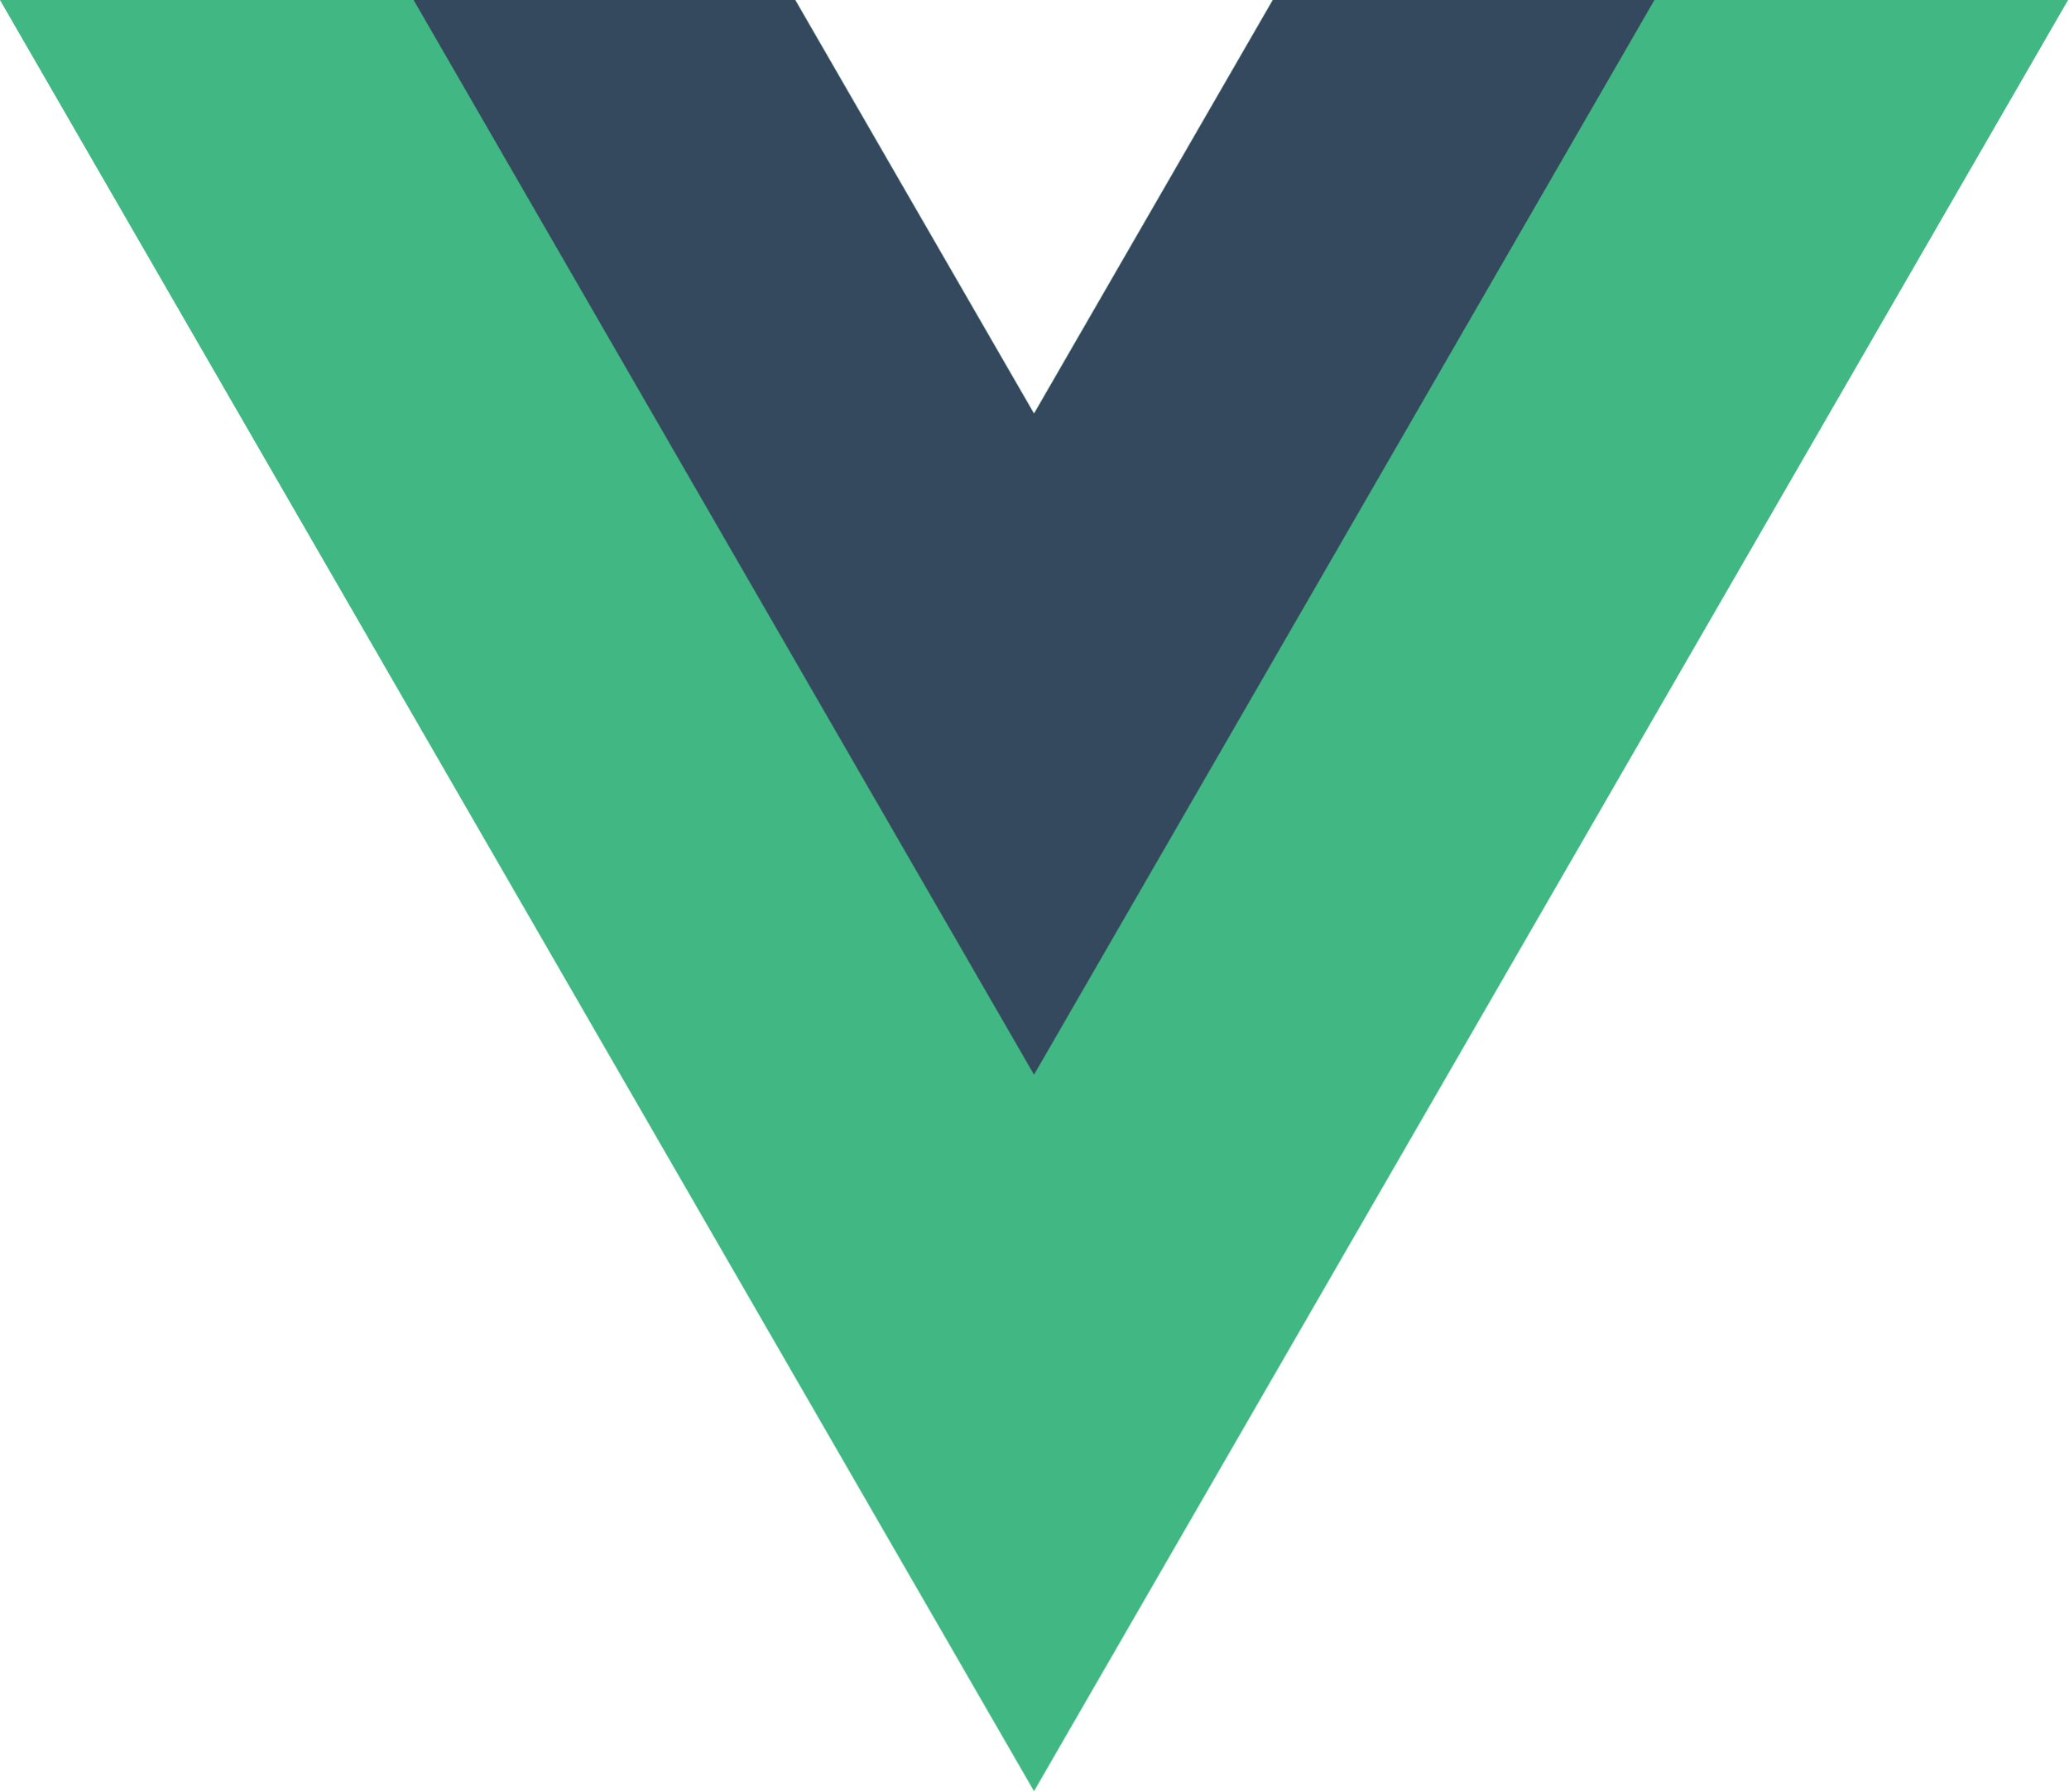
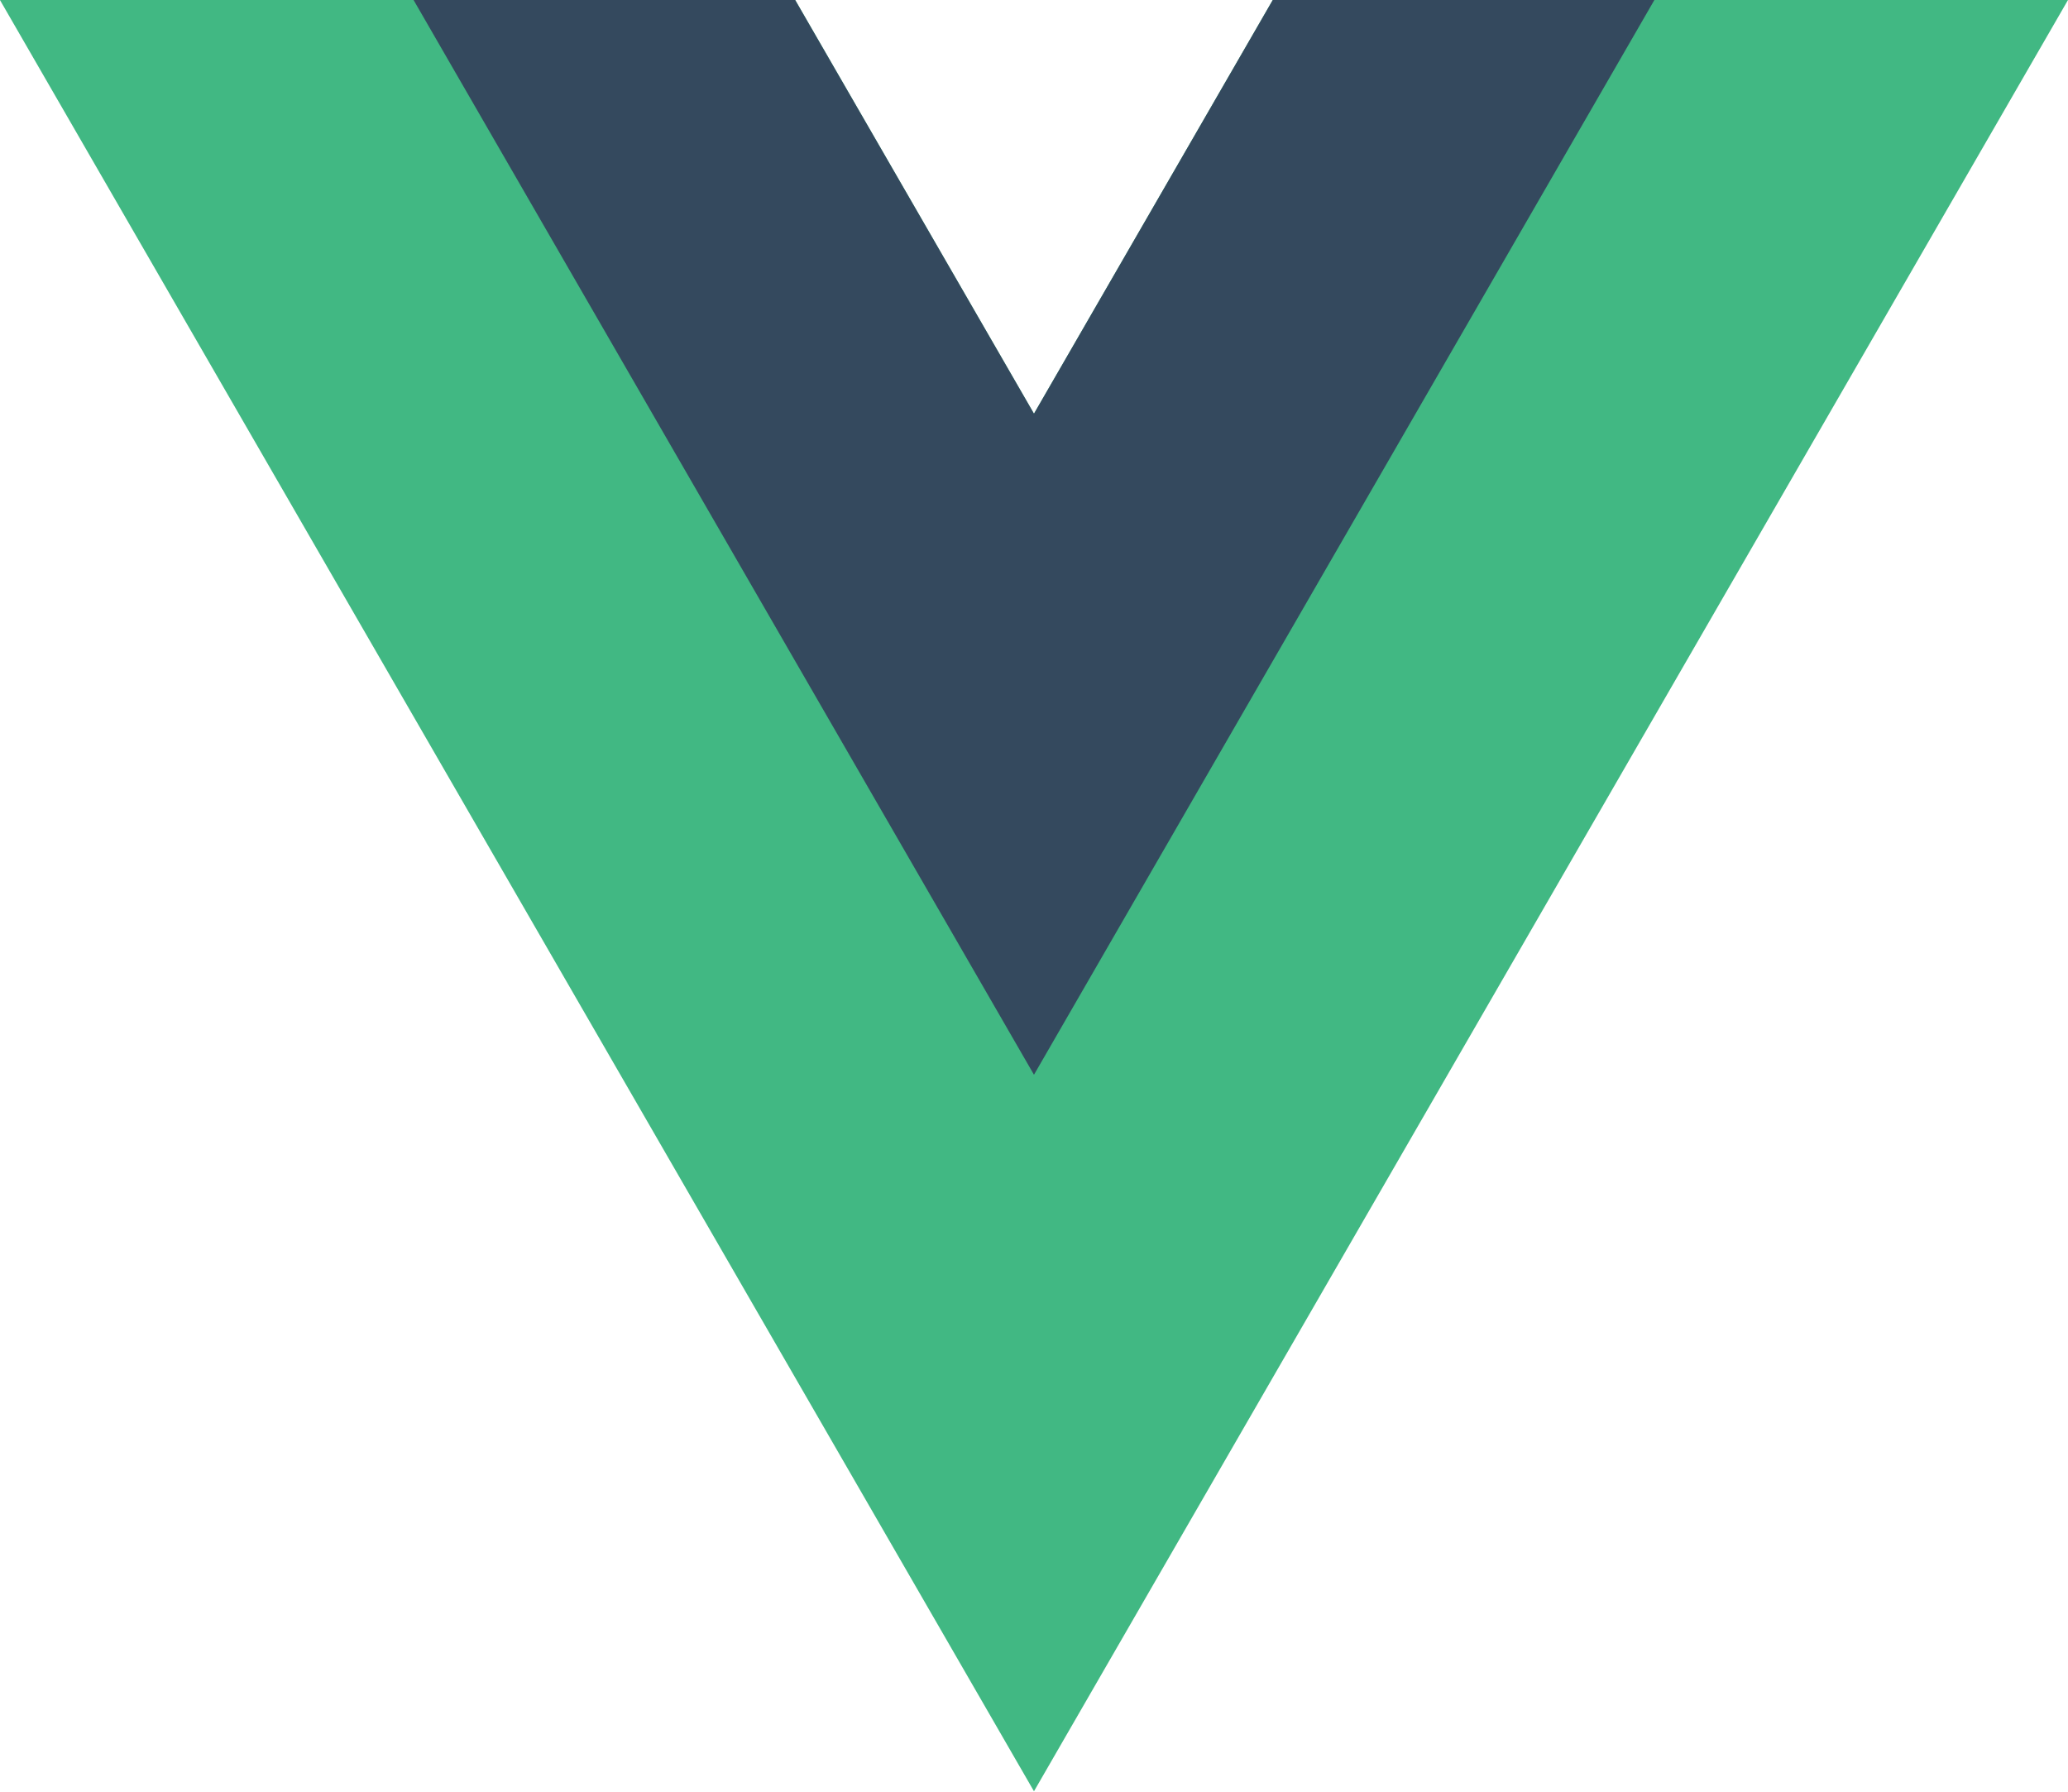
- <svg xmlns="http://www.w3.org/2000/svg" version="1.1" viewBox="0 0 261.76 226.69">
+ <svg xmlns="http://www.w3.org/2000/svg" version="1.1" viewBox="0 0 261.75 226.69">
  <g transform="matrix(1.3333 0 0 -1.3333 -76.311 313.34)">
    <g transform="translate(178.06 235.01)">
-       <path d="m0 0-22.669-39.264-22.669 39.264h-75.491l98.16-170.02 98.16 170.02z" fill="#41b883" />
+       <path d="m0 0-22.669-39.264-22.669 39.264h-75.491l98.16-170.02 98.16 170.02z" fill="#41b883" data-darkreader-inline-fill="" style="--darkreader-inline-fill:#349369;" />
    </g>
    <g transform="translate(178.06 235.01)">
-       <path d="m0 0-22.669-39.264-22.669 39.264h-36.227l58.896-102.01 58.896 102.01z" fill="#34495e" />
+       <path d="m0 0-22.669-39.264-22.669 39.264h-36.227l58.896-102.01 58.896 102.01z" fill="#34495e" data-darkreader-inline-fill="" style="--darkreader-inline-fill:#2a3a4b;" />
    </g>
  </g>
</svg>
